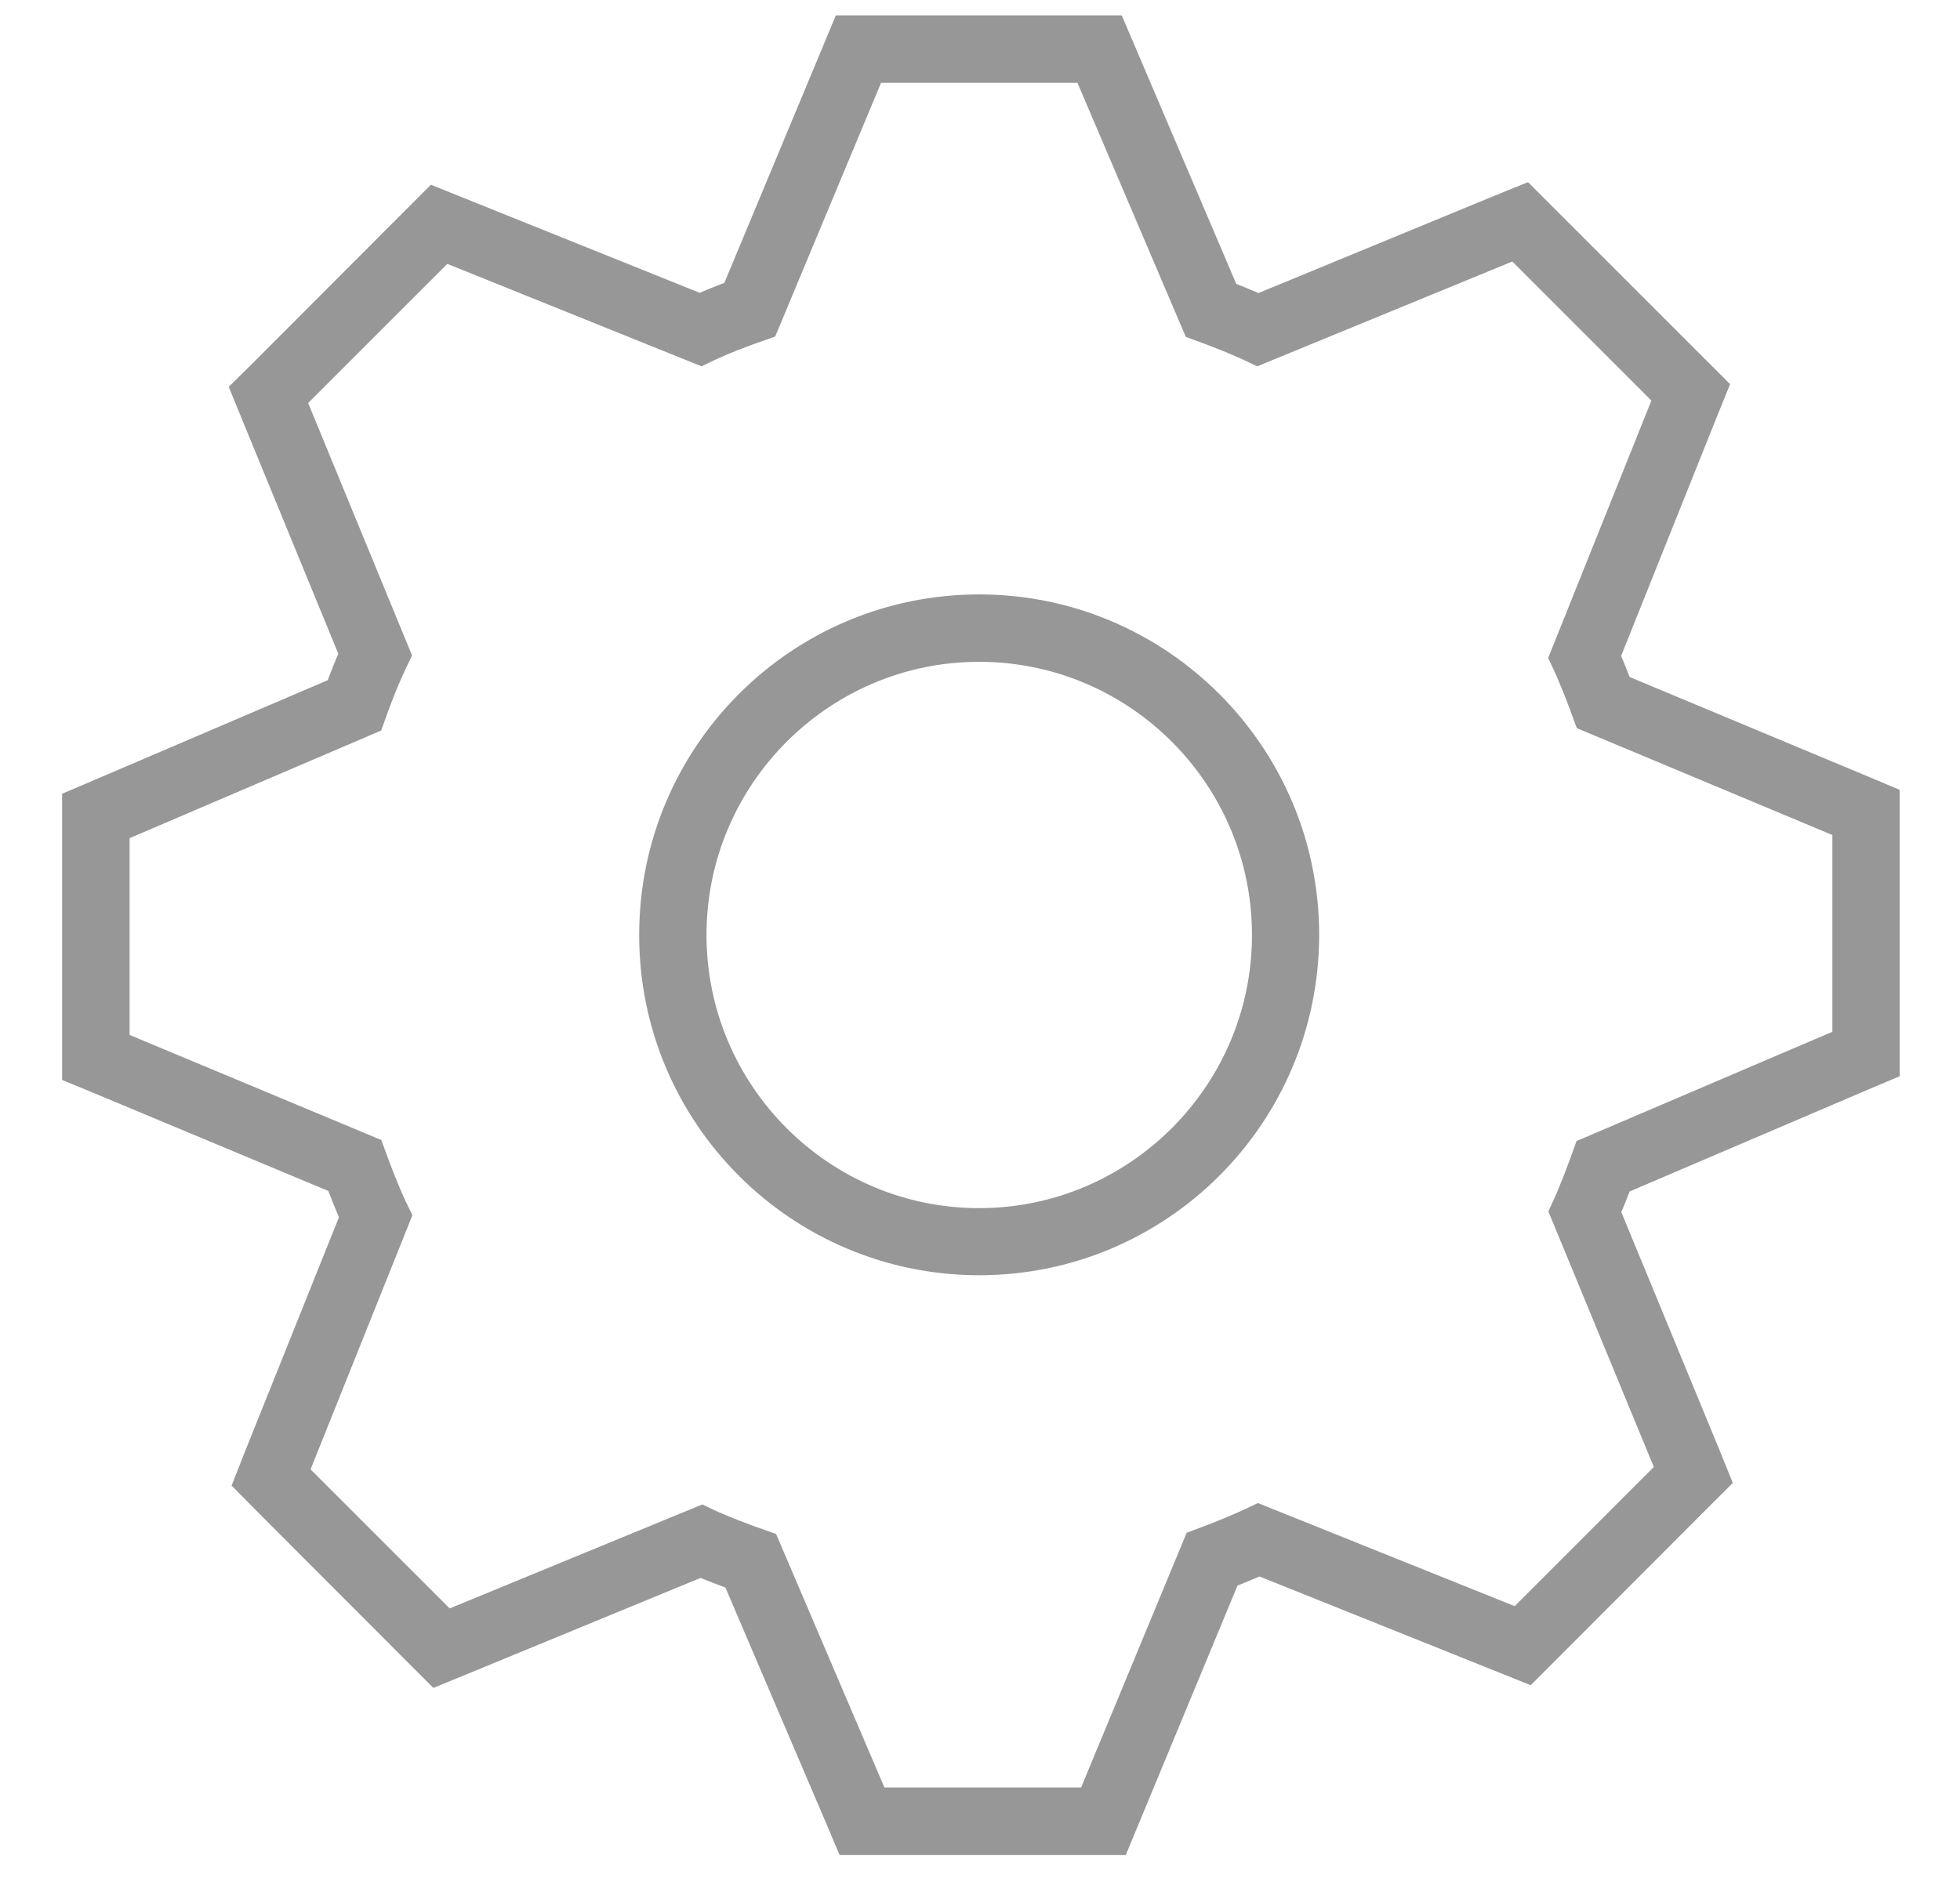
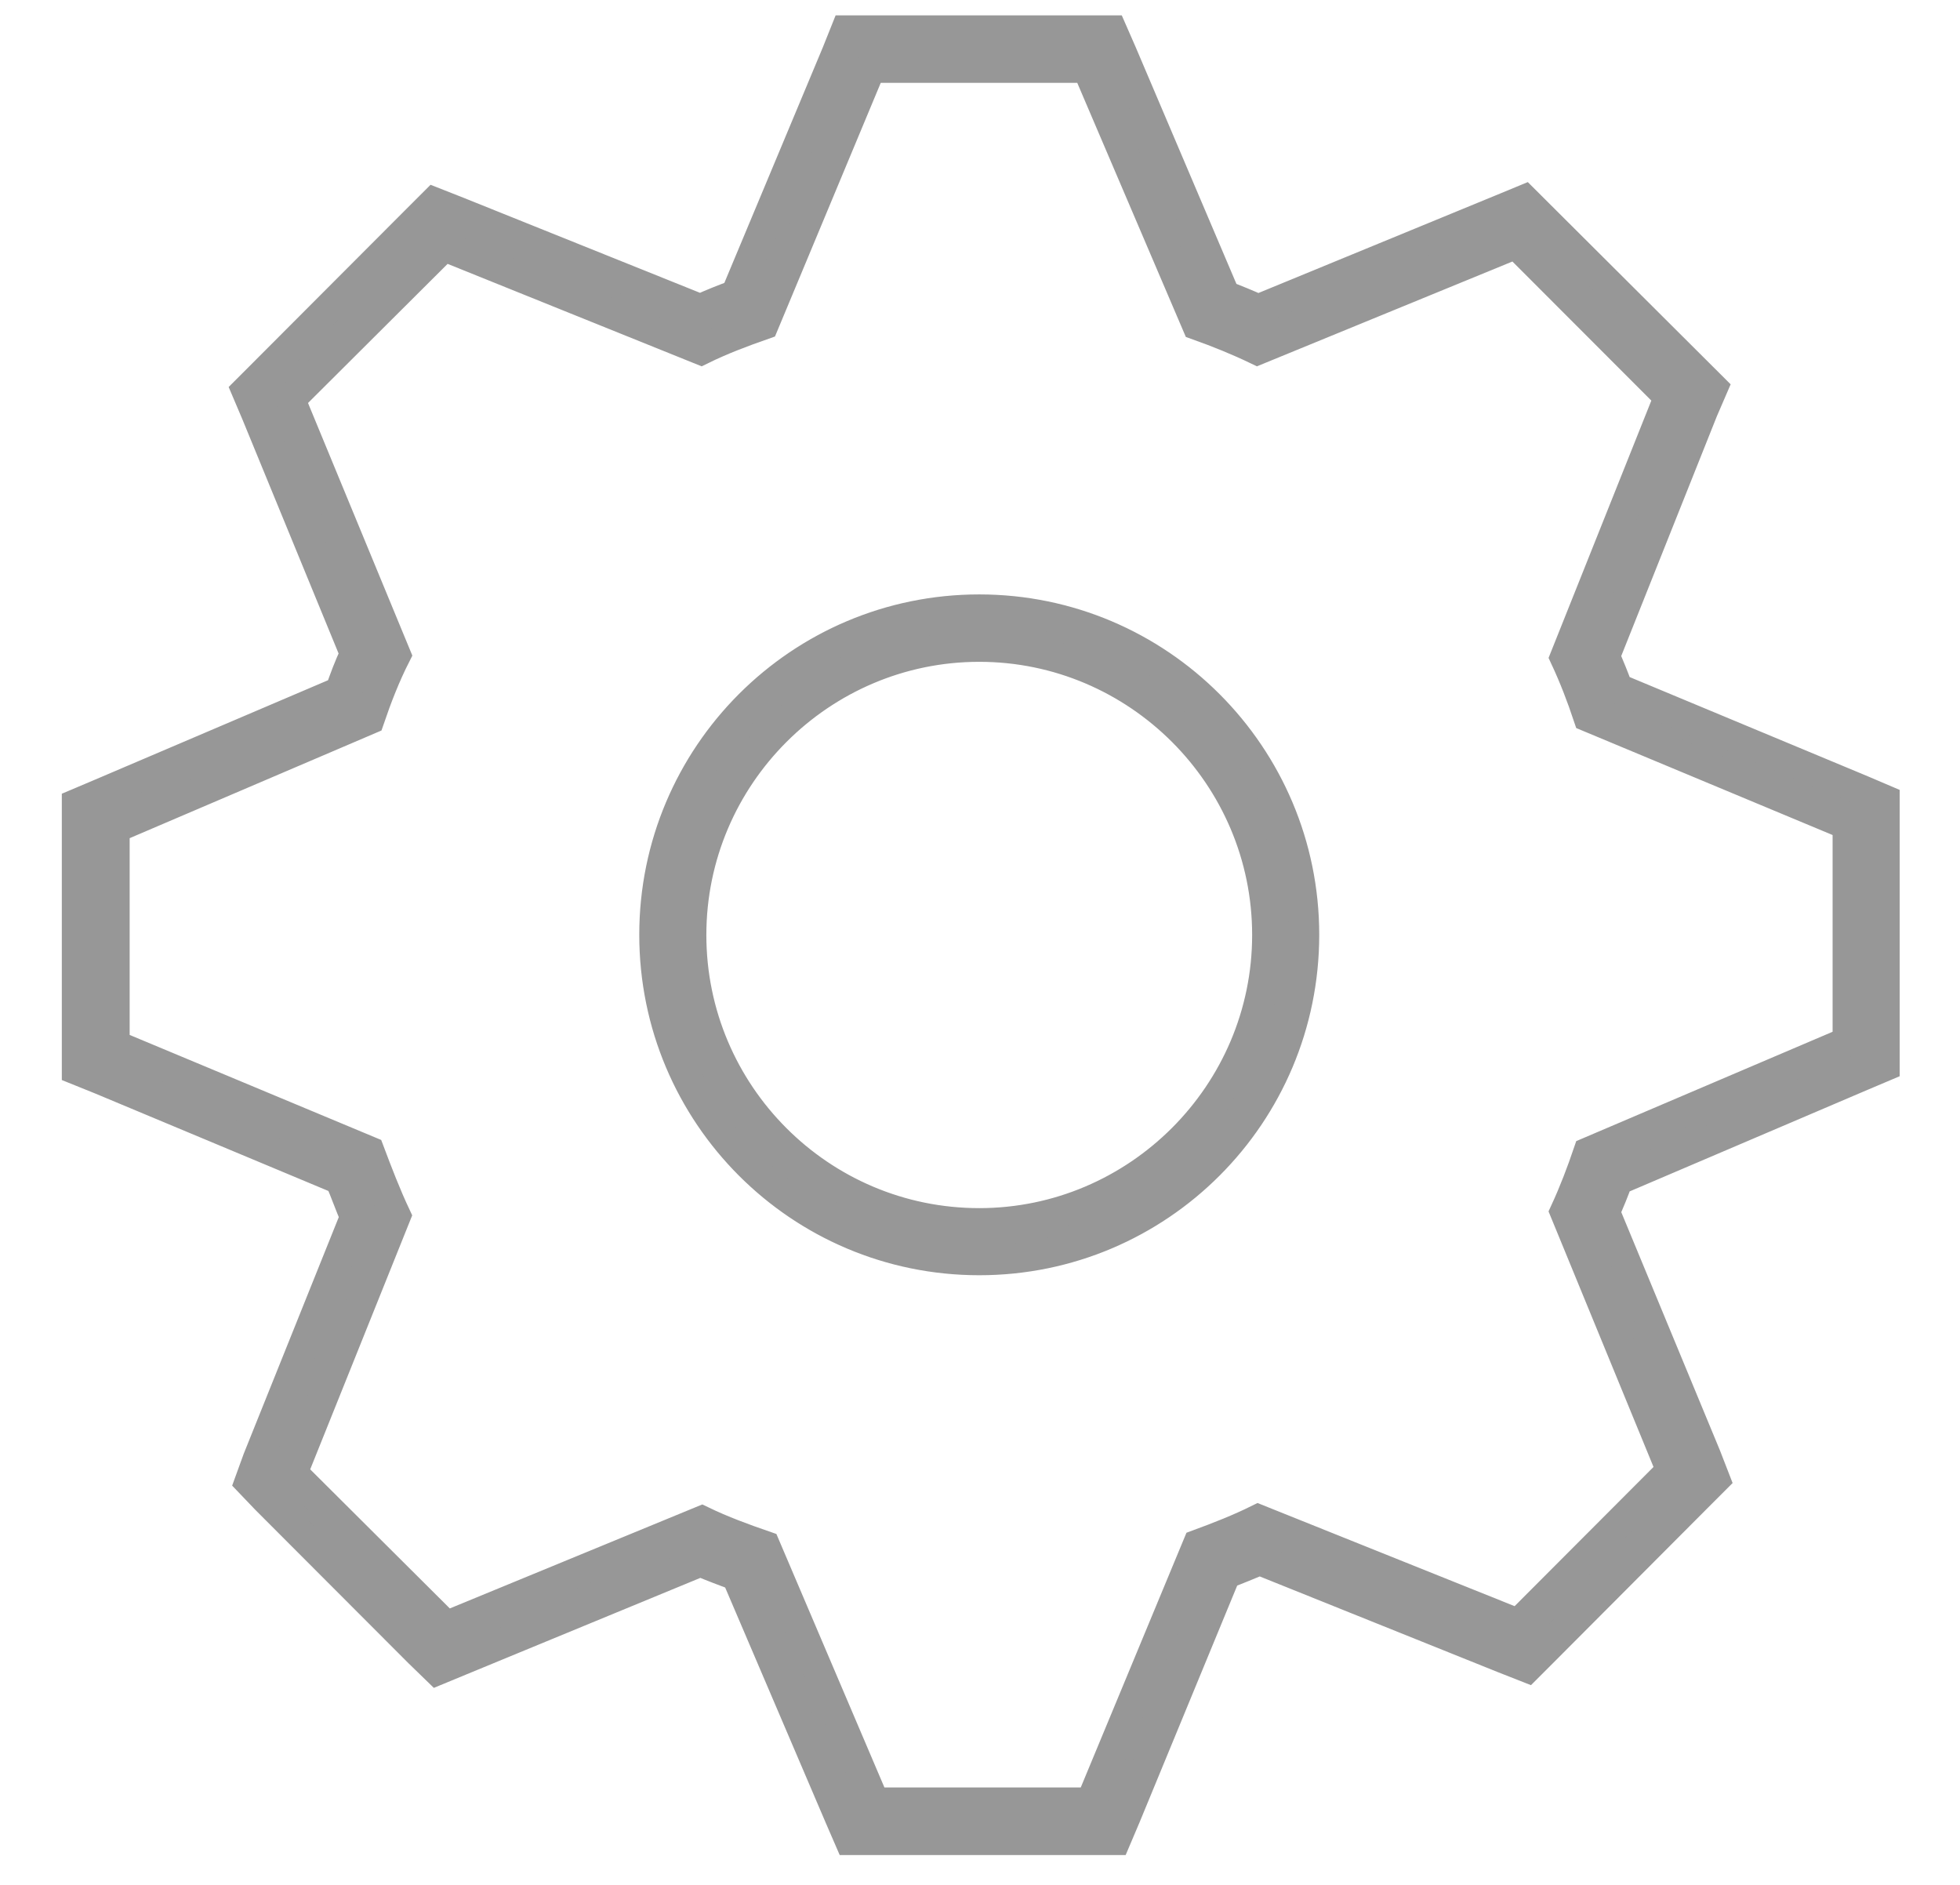
- <svg xmlns="http://www.w3.org/2000/svg" width="26px" height="25px" viewBox="0 0 26 25" version="1.1">
-   <defs />
-   <g id="Page-1" stroke="none" stroke-width="1" fill="none" fill-rule="evenodd">
-     <g id="iPhone-6" transform="translate(-341, -34)" stroke="#979797" stroke-width="0.4" fill="#979797">
-       <path d="M355.423,34.894 L356.88,38.31 C357.156,38.41 357.424,38.515 357.684,38.64 L361.108,37.233 L363.141,39.265 L361.755,42.72 C361.877,42.977 361.977,43.237 362.075,43.507 L365.507,44.942 L365.507,47.817 L362.072,49.284 C361.977,49.549 361.879,49.812 361.758,50.072 L363.174,53.504 L361.141,55.538 L357.694,54.154 C357.437,54.278 357.17,54.384 356.893,54.487 L355.475,57.908 L352.6,57.908 L351.146,54.506 C350.862,54.406 350.581,54.303 350.31,54.173 L346.918,55.569 L344.885,53.537 L346.252,50.126 C346.116,49.85 346.006,49.563 345.9,49.271 L342.519,47.86 L342.519,44.985 L345.897,43.54 C346,43.247 346.112,42.963 346.247,42.687 L344.852,39.298 L346.886,37.265 L350.299,38.64 C350.57,38.507 350.849,38.402 351.133,38.304 L352.554,34.899 L355.423,34.899 L355.423,34.894 Z M353.989,50.714 C356.368,50.714 358.299,48.784 358.299,46.398 C358.299,44.019 356.368,42.084 353.989,42.084 C351.609,42.084 349.679,44.016 349.679,46.398 C349.676,48.784 351.609,50.714 353.989,50.714 L353.989,50.714 Z M355.748,34.404 L352.221,34.404 L352.096,34.704 L350.76,37.909 C350.599,37.969 350.44,38.031 350.286,38.101 L347.067,36.807 L346.764,36.685 L346.534,36.915 L344.503,38.949 L344.27,39.179 L344.395,39.485 L345.705,42.673 C345.632,42.836 345.567,43.004 345.505,43.172 L342.322,44.533 L342.024,44.66 L342.024,48.19 L342.327,48.315 L345.51,49.644 C345.575,49.809 345.64,49.977 345.713,50.142 L344.425,53.353 L344.306,53.656 L344.533,53.886 L346.563,55.919 L346.796,56.152 L347.099,56.028 L350.294,54.712 C350.453,54.779 350.611,54.839 350.773,54.899 L352.143,58.104 L352.27,58.404 L355.8,58.404 L355.927,58.098 L357.264,54.874 C357.413,54.818 357.562,54.755 357.705,54.693 L360.954,55.995 L361.257,56.117 L361.487,55.887 L363.52,53.851 L363.751,53.621 L363.626,53.312 L362.291,50.077 C362.351,49.937 362.407,49.795 362.462,49.652 L365.699,48.269 L366,48.142 L366,44.609 L365.696,44.481 L362.462,43.131 C362.407,42.987 362.351,42.847 362.288,42.703 L363.593,39.444 L363.715,39.143 L361.222,36.651 L360.916,36.775 L357.692,38.104 C357.546,38.039 357.4,37.98 357.248,37.92 L355.875,34.701 L355.748,34.404 Z M353.989,50.224 C351.883,50.224 350.172,48.507 350.172,46.401 C350.172,44.292 351.886,42.578 353.989,42.578 C356.095,42.578 357.808,44.292 357.808,46.401 C357.808,48.507 356.095,50.224 353.989,50.224 L353.989,50.224 Z" id="Imported-Layers" />
+ <svg xmlns="http://www.w3.org/2000/svg" height="25px" width="26px" version="1.1" viewBox="0 0 26 25">
+   <g id="Page-1" fill-rule="evenodd" fill="none">
+     <g id="iPhone-6" transform="translate(-341 -34)" stroke="#979797" stroke-width=".4" fill="#979797">
+       <path id="Imported-Layers" d="m355.42 34.894l1.46 3.416c0.28 0.1 0.54 0.205 0.8 0.33l3.43-1.407 2.03 2.032-1.38 3.455c0.12 0.257 0.22 0.517 0.31 0.787l3.44 1.435v2.875l-3.44 1.467c-0.09 0.265-0.19 0.528-0.31 0.788l1.41 3.432-2.03 2.034-3.45-1.384c-0.25 0.124-0.52 0.23-0.8 0.333l-1.42 3.421h-2.87l-1.45-3.402c-0.29-0.1-0.57-0.203-0.84-0.333l-3.39 1.396-2.04-2.032 1.37-3.411c-0.13-0.276-0.24-0.563-0.35-0.855l-3.38-1.411v-2.875l3.38-1.445c0.1-0.293 0.21-0.577 0.35-0.853l-1.4-3.389 2.04-2.033 3.41 1.375c0.27-0.133 0.55-0.238 0.83-0.336l1.42-3.405h2.87v-0.005zm-1.43 15.82c2.38 0 4.31-1.93 4.31-4.316 0-2.379-1.93-4.314-4.31-4.314s-4.31 1.932-4.31 4.314c0 2.386 1.93 4.316 4.31 4.316zm1.76-16.31h-3.53l-0.12 0.3-1.34 3.205c-0.16 0.06-0.32 0.122-0.47 0.192l-3.22-1.294-0.31-0.122-0.23 0.23-2.03 2.034-0.23 0.23 0.13 0.306 1.31 3.188c-0.08 0.163-0.14 0.331-0.2 0.499l-3.19 1.361-0.3 0.127v3.53l0.31 0.125 3.18 1.329c0.07 0.165 0.13 0.333 0.2 0.498l-1.29 3.211-0.11 0.303 0.22 0.23 2.03 2.033 0.24 0.233 0.3-0.124 3.19-1.316c0.16 0.067 0.32 0.127 0.48 0.187l1.37 3.205 0.13 0.3h3.53l0.13-0.306 1.33-3.224c0.15-0.056 0.3-0.119 0.45-0.181l3.24 1.302 0.31 0.122 0.23-0.23 2.03-2.036 0.23-0.23-0.12-0.309-1.34-3.235c0.06-0.14 0.12-0.282 0.17-0.425l3.24-1.383 0.3-0.127v-3.533l-0.3-0.128-3.24-1.35c-0.05-0.144-0.11-0.284-0.17-0.428l1.3-3.259 0.13-0.301-2.5-2.492-0.3 0.124-3.23 1.329c-0.14-0.065-0.29-0.124-0.44-0.184l-1.37-3.219-0.13-0.297zm-1.76 15.82c-2.11 0-3.82-1.717-3.82-3.823 0-2.109 1.72-3.823 3.82-3.823s3.82 1.714 3.82 3.823c0 2.106-1.72 3.823-3.82 3.823z" />
    </g>
  </g>
</svg>
